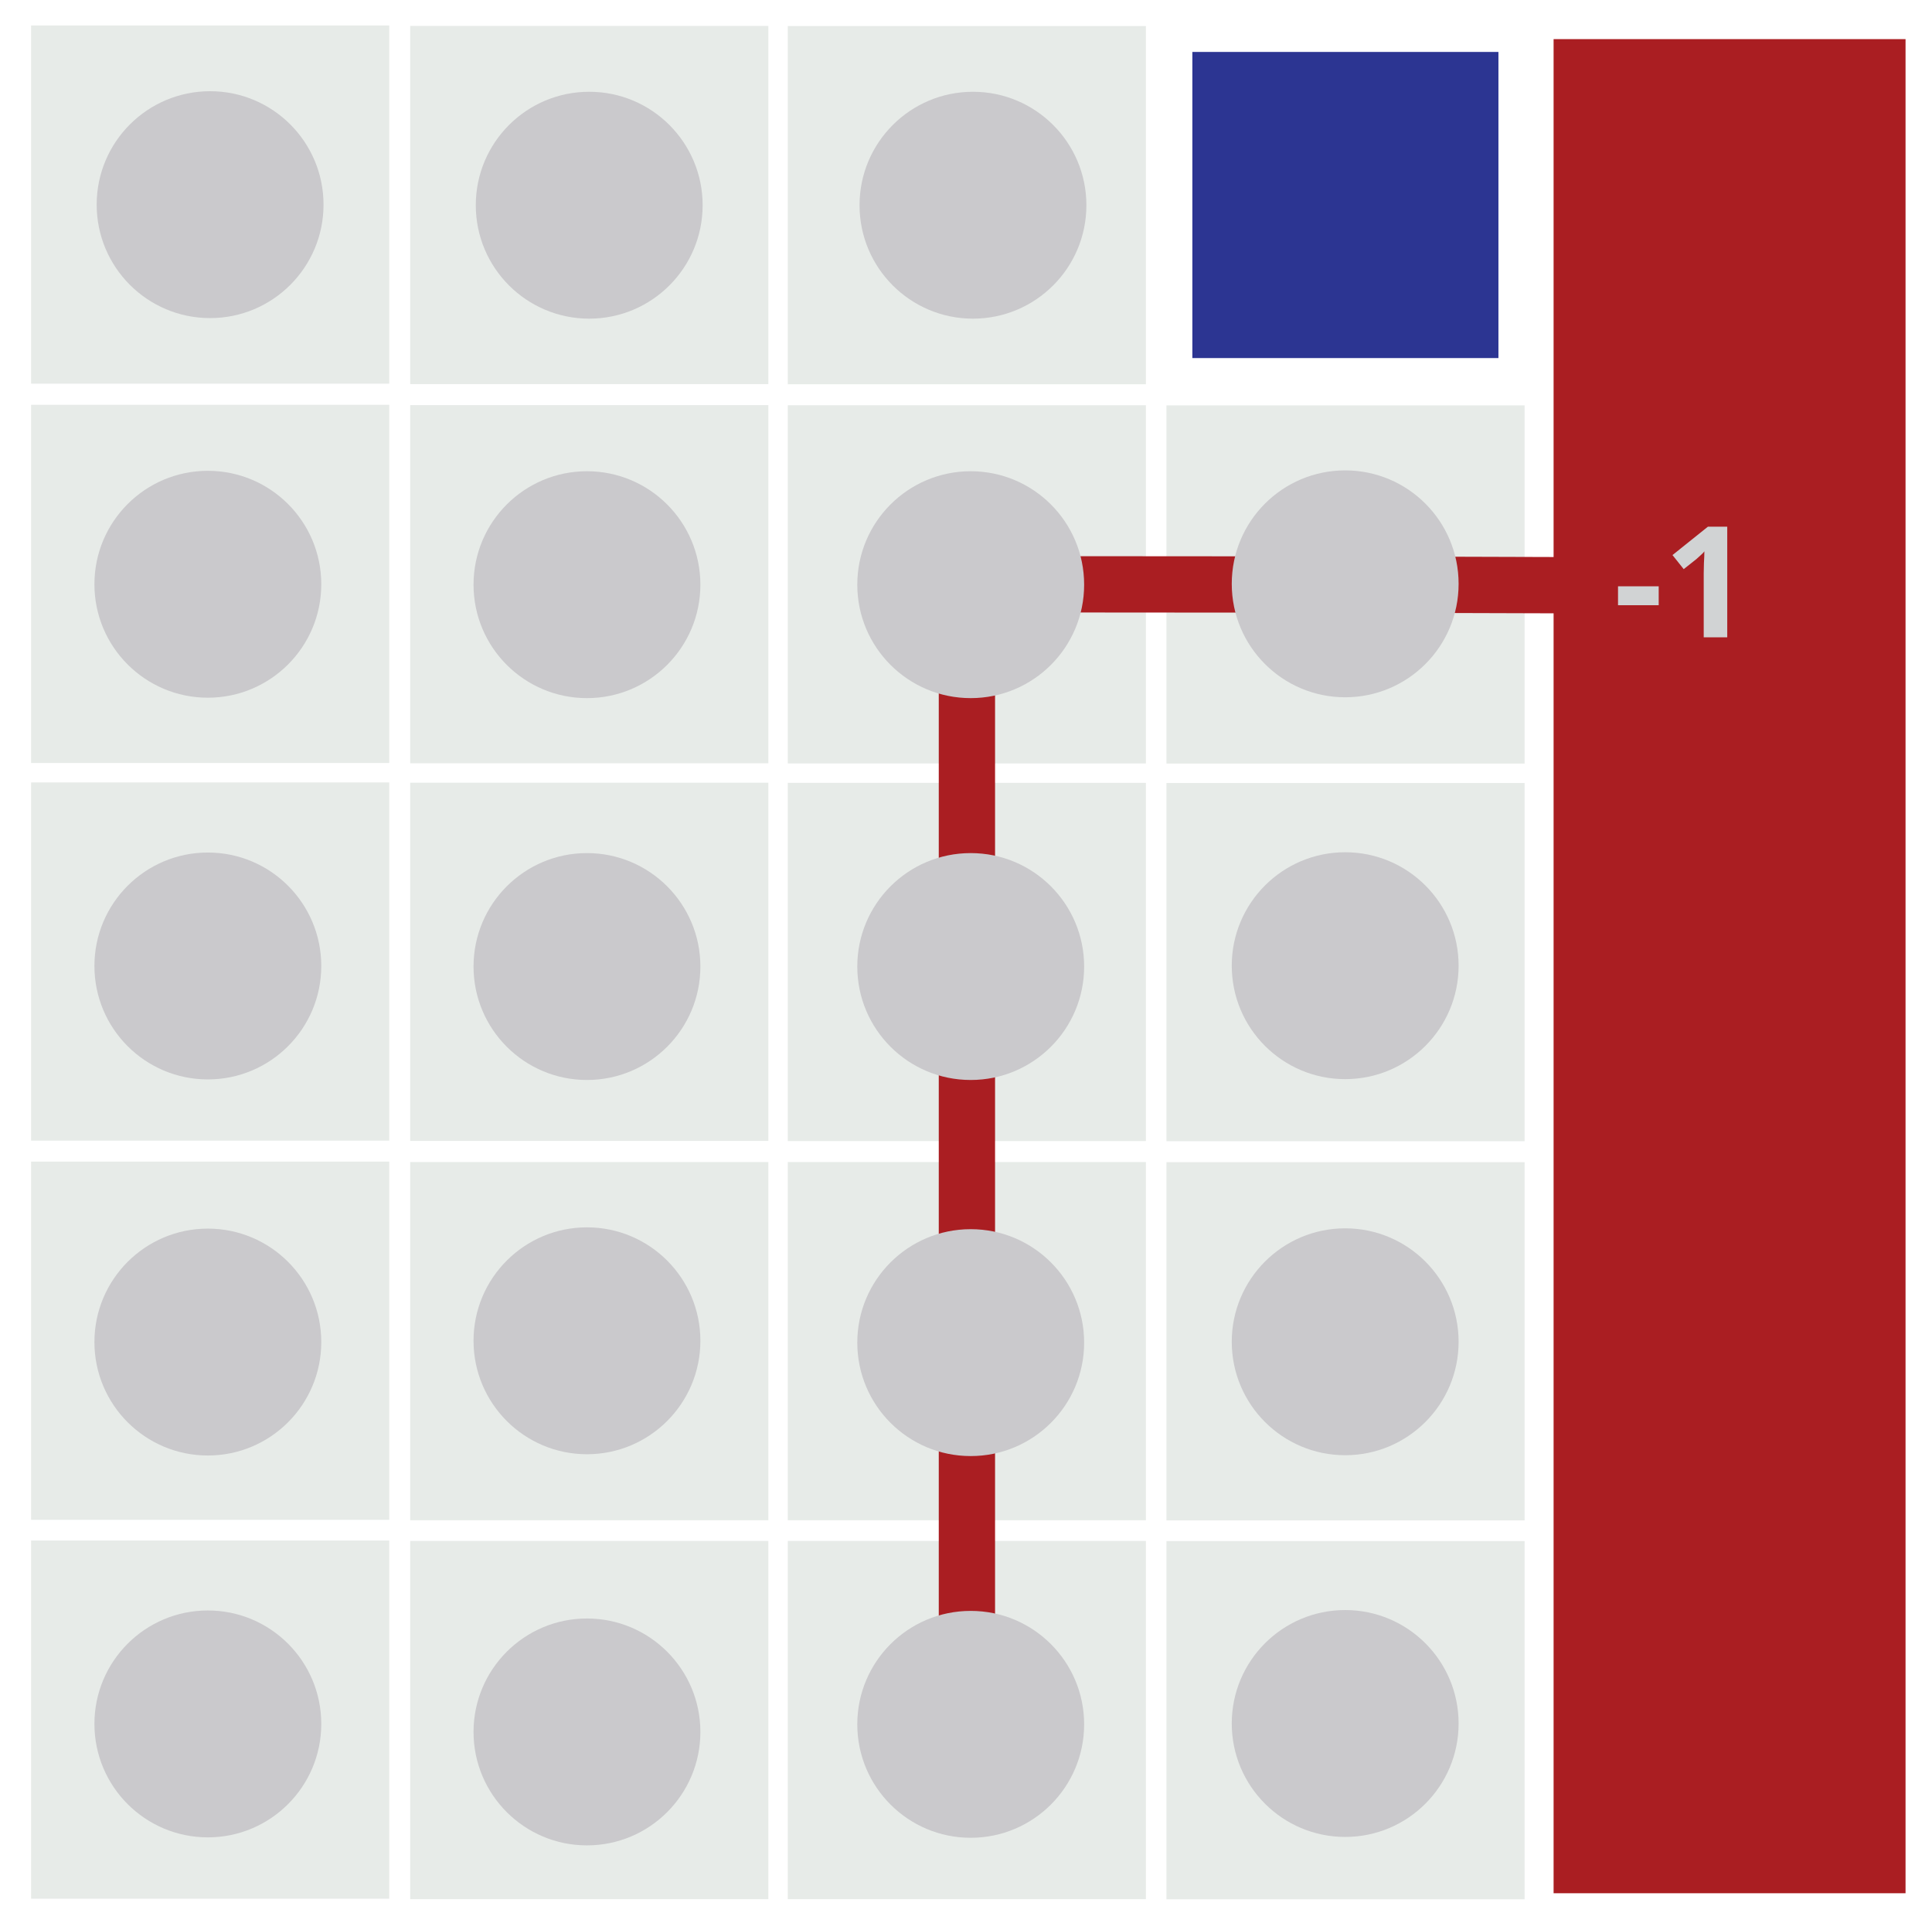
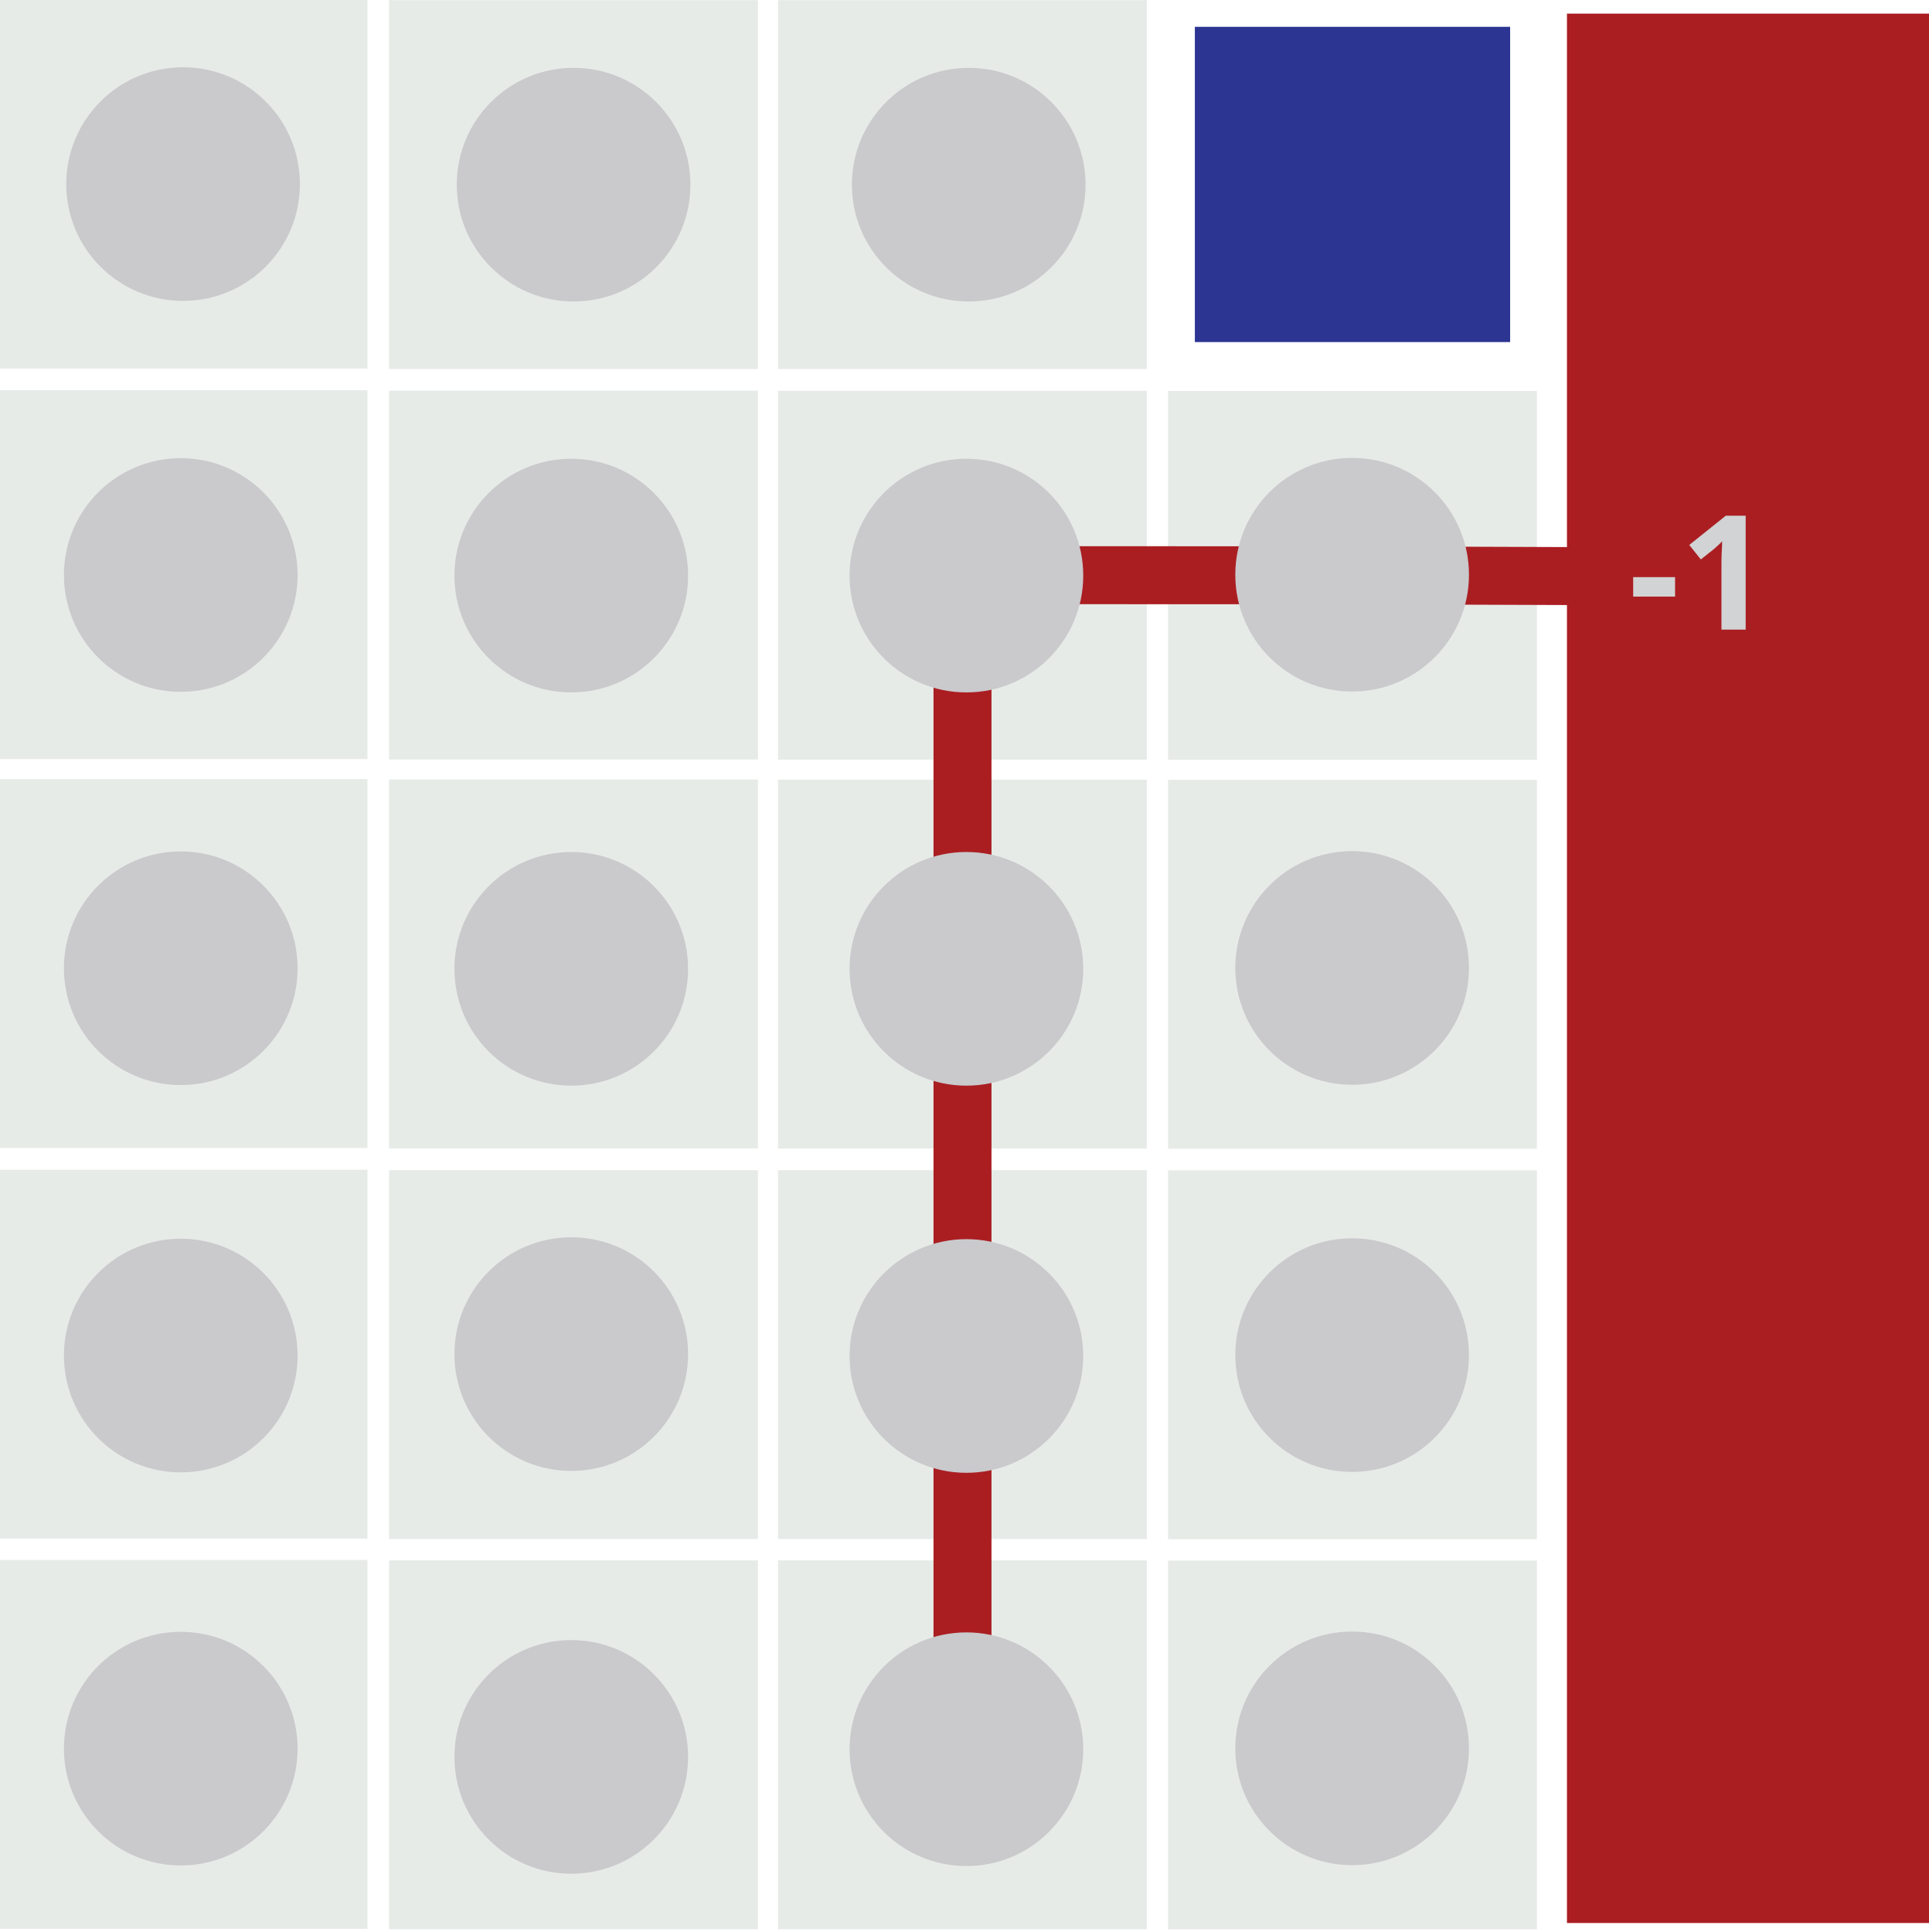
- <svg xmlns="http://www.w3.org/2000/svg" id="Layer_1" data-name="Layer 1" viewBox="0 0 137.29 136.36">
+ <svg xmlns="http://www.w3.org/2000/svg" id="Layer_1" data-name="Layer 1" viewBox="0 0 133.03 133.29">
  <defs>
    <style>.cls-1{fill:#2c3592;}.cls-2{fill:#e7ebe8;}.cls-3{fill:#cac9cc;}.cls-4{fill:#aa1e22;}.cls-5{fill:none;stroke:#aa1e22;stroke-linecap:round;stroke-linejoin:round;stroke-width:4px;}.cls-6{font-size:11px;fill:#d1d3d4;font-family:MyriadPro-Semibold, Myriad Pro;font-weight:700;}</style>
  </defs>
-   <rect class="cls-1" x="84.73" y="3.69" width="21.75" height="21.75" />
-   <rect class="cls-2" x="2.21" y="1.81" width="25.45" height="25.45" />
-   <rect class="cls-2" x="29.15" y="1.84" width="25.45" height="25.45" />
-   <rect class="cls-2" x="55.98" y="1.85" width="25.45" height="25.45" />
-   <rect class="cls-2" x="2.21" y="28.76" width="25.45" height="25.45" />
-   <rect class="cls-2" x="29.15" y="28.78" width="25.45" height="25.45" />
-   <rect class="cls-2" x="55.98" y="28.79" width="25.45" height="25.45" />
-   <rect class="cls-2" x="82.89" y="28.8" width="25.45" height="25.45" />
-   <rect class="cls-2" x="2.21" y="55.59" width="25.45" height="25.45" />
-   <rect class="cls-2" x="29.15" y="55.61" width="25.45" height="25.45" />
-   <rect class="cls-2" x="55.98" y="55.62" width="25.45" height="25.45" />
-   <rect class="cls-2" x="82.89" y="55.63" width="25.45" height="25.45" />
-   <rect class="cls-2" x="2.21" y="82.53" width="25.45" height="25.45" />
-   <rect class="cls-2" x="29.15" y="82.56" width="25.45" height="25.45" />
-   <rect class="cls-2" x="55.98" y="82.56" width="25.45" height="25.45" />
-   <rect class="cls-2" x="82.89" y="82.57" width="25.45" height="25.45" />
-   <rect class="cls-2" x="2.21" y="109.45" width="25.45" height="25.45" />
-   <rect class="cls-2" x="29.15" y="109.48" width="25.45" height="25.45" />
-   <rect class="cls-2" x="55.98" y="109.48" width="25.45" height="25.45" />
-   <rect class="cls-2" x="82.89" y="109.49" width="25.45" height="25.45" />
-   <circle class="cls-3" cx="14.93" cy="14.54" r="8.06" />
-   <circle class="cls-3" cx="41.87" cy="14.58" r="8.06" />
-   <circle class="cls-3" cx="14.77" cy="41.51" r="8.06" />
-   <circle class="cls-3" cx="95.59" cy="68.61" r="8.06" />
-   <circle class="cls-3" cx="14.77" cy="95.35" r="8.06" />
-   <circle class="cls-3" cx="41.71" cy="95.26" r="8.06" />
-   <circle class="cls-3" cx="95.59" cy="95.33" r="8.06" />
-   <circle class="cls-3" cx="14.77" cy="122.48" r="8.06" />
-   <circle class="cls-3" cx="41.71" cy="123.05" r="8.06" />
-   <circle class="cls-3" cx="95.59" cy="122.45" r="8.06" />
-   <rect class="cls-4" x="110.4" y="2.78" width="25.01" height="131.73" />
-   <line class="cls-5" x1="68.71" y1="122.21" x2="68.71" y2="95.29" />
-   <line class="cls-5" x1="68.71" y1="68.34" x2="68.71" y2="95.29" />
-   <line class="cls-5" x1="68.71" y1="41.51" x2="68.71" y2="68.34" />
-   <line class="cls-5" x1="95.61" y1="41.53" x2="68.71" y2="41.51" />
-   <line class="cls-5" x1="115.29" y1="41.59" x2="95.61" y2="41.53" />
-   <text class="cls-6" transform="translate(114.65 45.28)">-1</text>
-   <circle class="cls-3" cx="69.14" cy="14.58" r="8.06" />
-   <circle class="cls-3" cx="41.71" cy="41.54" r="8.06" />
-   <circle class="cls-3" cx="68.98" cy="41.54" r="8.06" />
-   <circle class="cls-3" cx="95.59" cy="41.48" r="8.06" />
-   <circle class="cls-3" cx="14.77" cy="68.63" r="8.06" />
-   <circle class="cls-3" cx="41.71" cy="68.67" r="8.06" />
-   <circle class="cls-3" cx="68.98" cy="68.67" r="8.06" />
-   <circle class="cls-3" cx="68.98" cy="95.39" r="8.06" />
-   <circle class="cls-3" cx="68.98" cy="122.51" r="8.06" />
+   <rect class="cls-1" x="82.43" y="1.85" width="21.75" height="21.75" />
+   <rect class="cls-2" x="-0.1" y="-0.02" width="25.45" height="25.45" />
+   <rect class="cls-2" x="26.84" y="0.01" width="25.45" height="25.45" />
+   <rect class="cls-2" x="53.67" y="0.01" width="25.45" height="25.45" />
+   <rect class="cls-2" x="-0.1" y="26.92" width="25.45" height="25.45" />
+   <rect class="cls-2" x="26.84" y="26.95" width="25.45" height="25.45" />
+   <rect class="cls-2" x="53.67" y="26.96" width="25.45" height="25.45" />
+   <rect class="cls-2" x="80.58" y="26.97" width="25.45" height="25.45" />
+   <rect class="cls-2" x="-0.1" y="53.75" width="25.45" height="25.45" />
+   <rect class="cls-2" x="26.84" y="53.78" width="25.45" height="25.45" />
+   <rect class="cls-2" x="53.67" y="53.79" width="25.45" height="25.45" />
+   <rect class="cls-2" x="80.58" y="53.8" width="25.45" height="25.45" />
+   <rect class="cls-2" x="-0.1" y="80.7" width="25.45" height="25.45" />
+   <rect class="cls-2" x="26.84" y="80.73" width="25.45" height="25.45" />
+   <rect class="cls-2" x="53.67" y="80.73" width="25.45" height="25.45" />
+   <rect class="cls-2" x="80.58" y="80.74" width="25.45" height="25.45" />
+   <rect class="cls-2" x="-0.1" y="107.62" width="25.45" height="25.45" />
+   <rect class="cls-2" x="26.84" y="107.65" width="25.45" height="25.45" />
+   <rect class="cls-2" x="53.67" y="107.65" width="25.45" height="25.45" />
+   <rect class="cls-2" x="80.58" y="107.66" width="25.45" height="25.45" />
+   <circle class="cls-3" cx="12.63" cy="12.7" r="8.06" />
+   <circle class="cls-3" cx="39.57" cy="12.74" r="8.06" />
+   <circle class="cls-3" cx="12.47" cy="39.67" r="8.06" />
+   <circle class="cls-3" cx="93.28" cy="66.78" r="8.06" />
+   <circle class="cls-3" cx="12.47" cy="93.52" r="8.06" />
+   <circle class="cls-3" cx="39.41" cy="93.42" r="8.06" />
+   <circle class="cls-3" cx="93.28" cy="93.49" r="8.06" />
+   <circle class="cls-3" cx="12.47" cy="120.64" r="8.06" />
+   <circle class="cls-3" cx="39.41" cy="121.21" r="8.06" />
+   <circle class="cls-3" cx="93.28" cy="120.62" r="8.06" />
+   <rect class="cls-4" x="108.1" y="0.94" width="25.01" height="131.73" />
+   <line class="cls-5" x1="66.4" y1="120.38" x2="66.4" y2="93.46" />
+   <line class="cls-5" x1="66.4" y1="66.51" x2="66.4" y2="93.46" />
+   <line class="cls-5" x1="66.4" y1="39.68" x2="66.4" y2="66.51" />
+   <line class="cls-5" x1="93.3" y1="39.69" x2="66.4" y2="39.68" />
+   <line class="cls-5" x1="112.98" y1="39.76" x2="93.3" y2="39.69" />
+   <text class="cls-6" transform="translate(112.34 43.44)">-1</text>
+   <circle class="cls-3" cx="66.83" cy="12.74" r="8.06" />
+   <circle class="cls-3" cx="39.41" cy="39.71" r="8.06" />
+   <circle class="cls-3" cx="66.67" cy="39.71" r="8.06" />
+   <circle class="cls-3" cx="93.28" cy="39.65" r="8.06" />
+   <circle class="cls-3" cx="12.47" cy="66.8" r="8.06" />
+   <circle class="cls-3" cx="39.41" cy="66.84" r="8.06" />
+   <circle class="cls-3" cx="66.67" cy="66.84" r="8.06" />
+   <circle class="cls-3" cx="66.67" cy="93.55" r="8.06" />
+   <circle class="cls-3" cx="66.67" cy="120.68" r="8.06" />
</svg>
